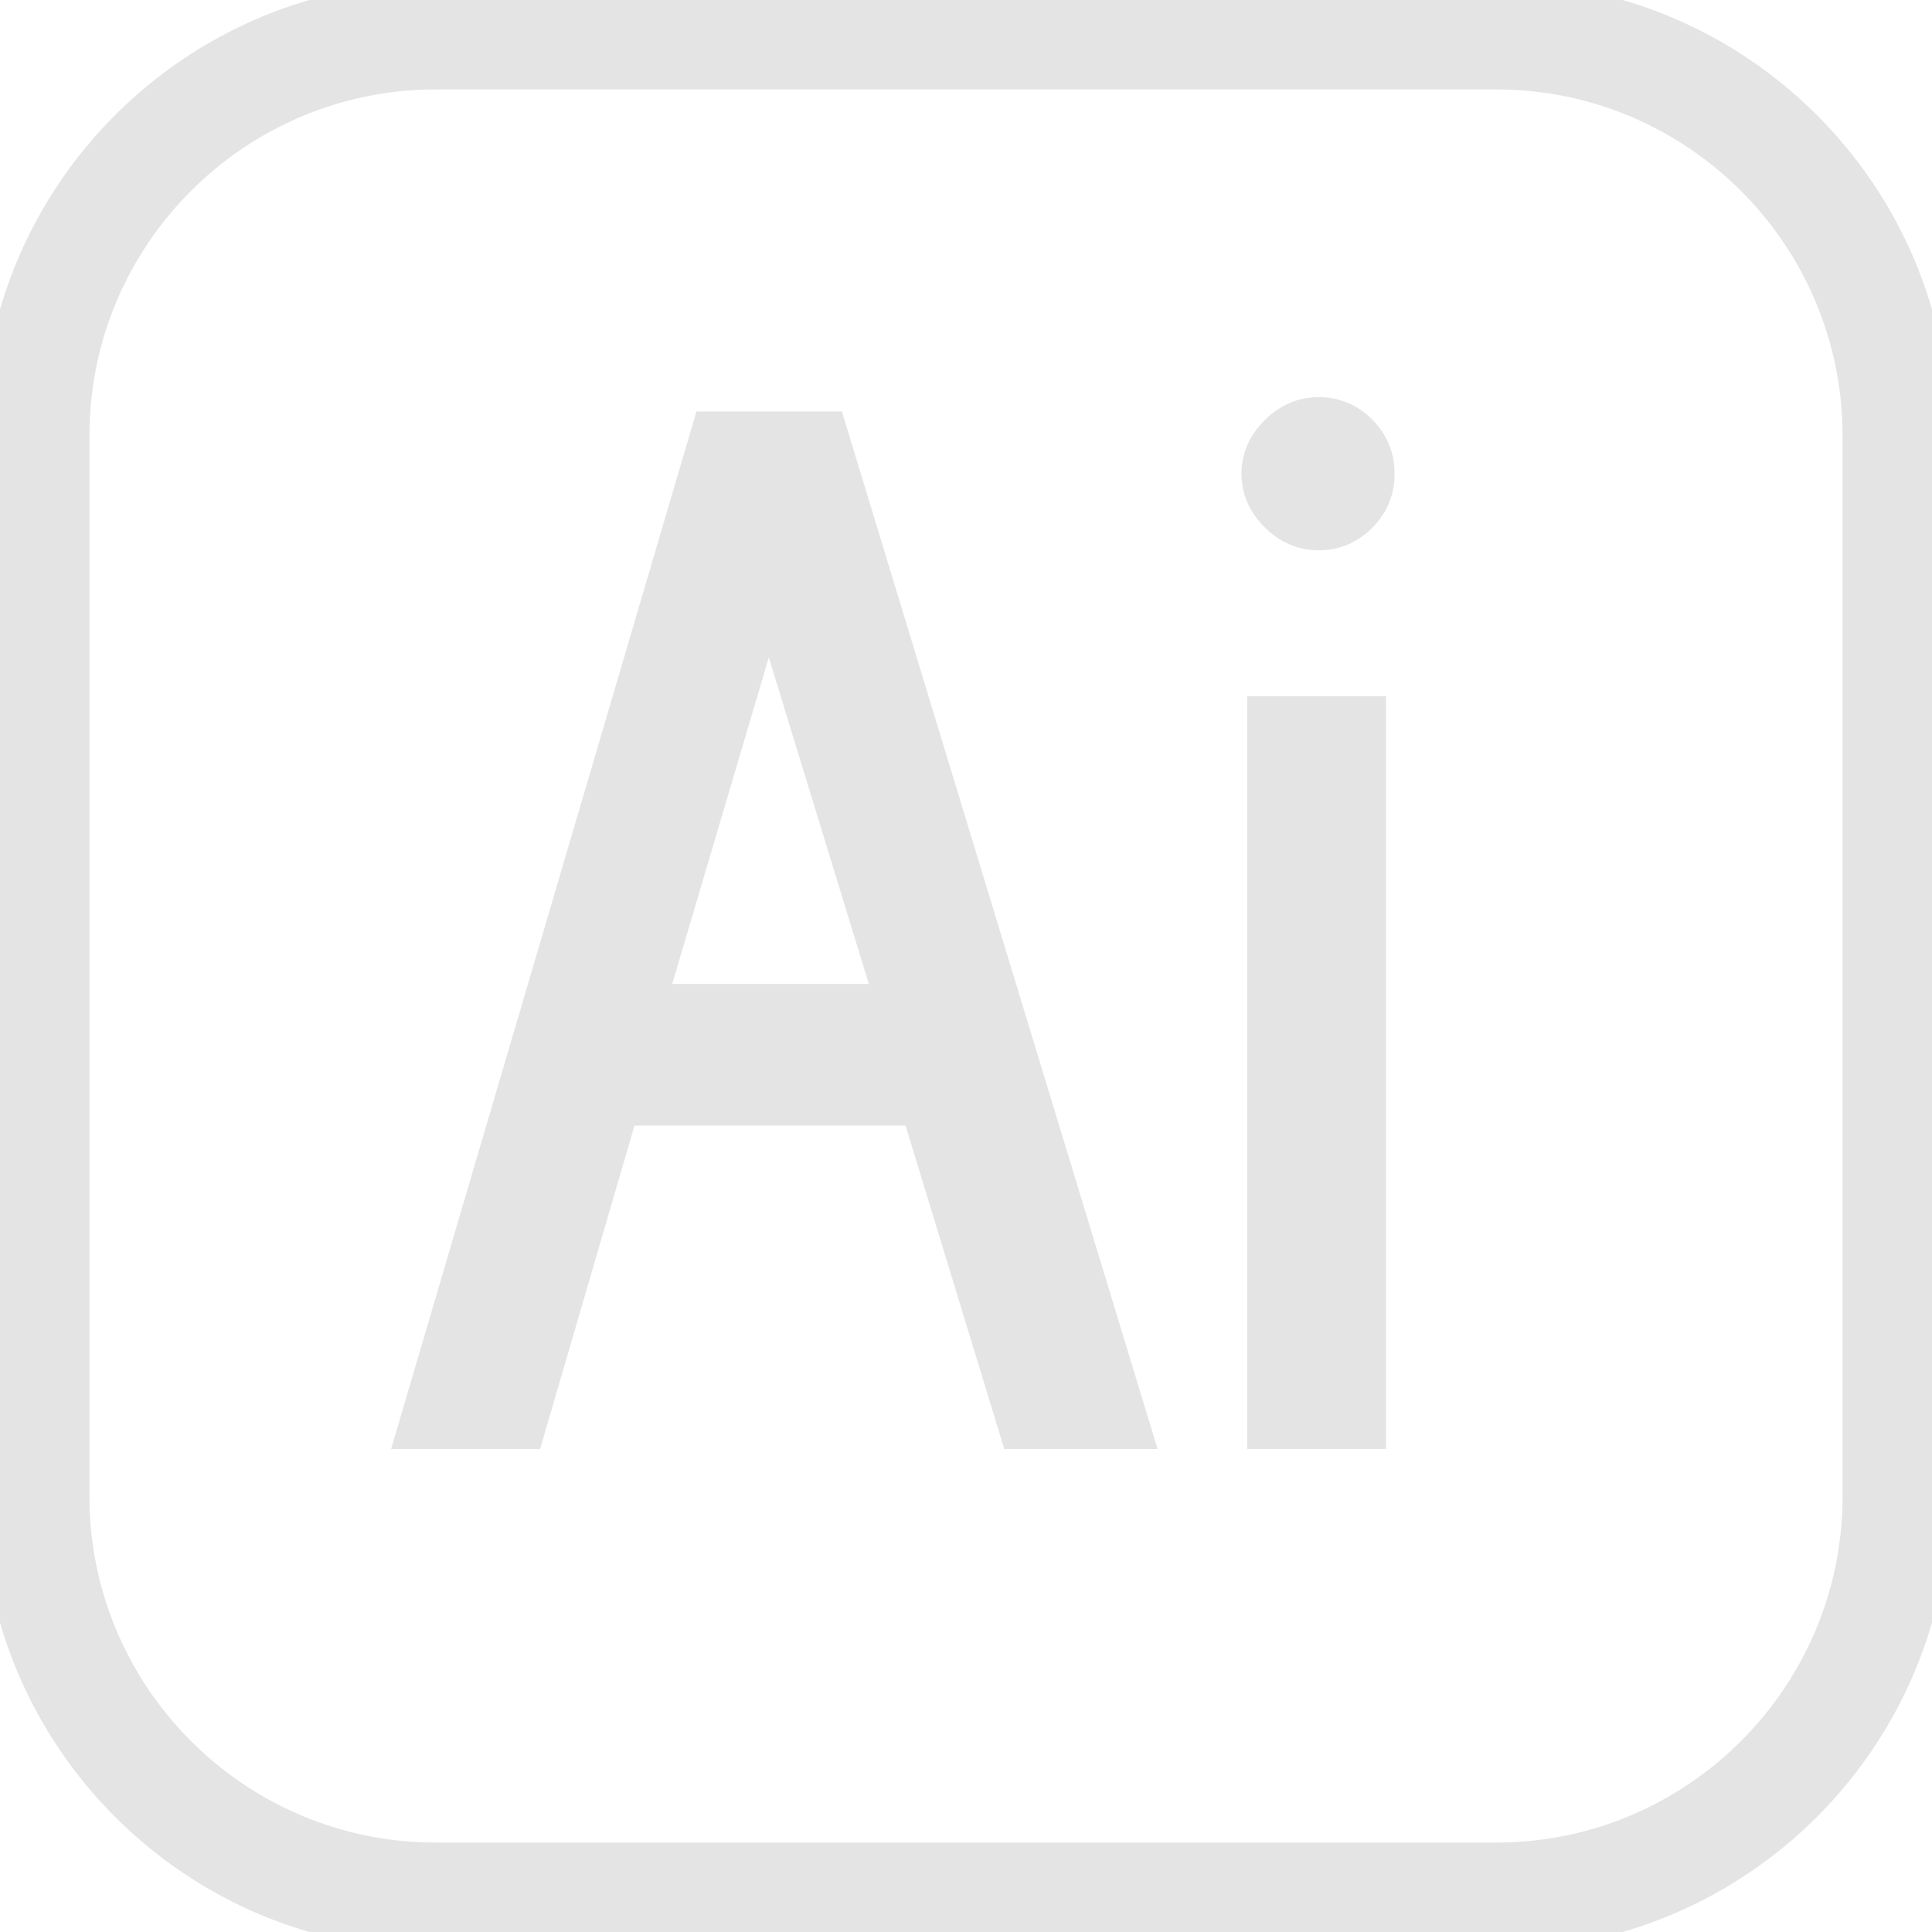
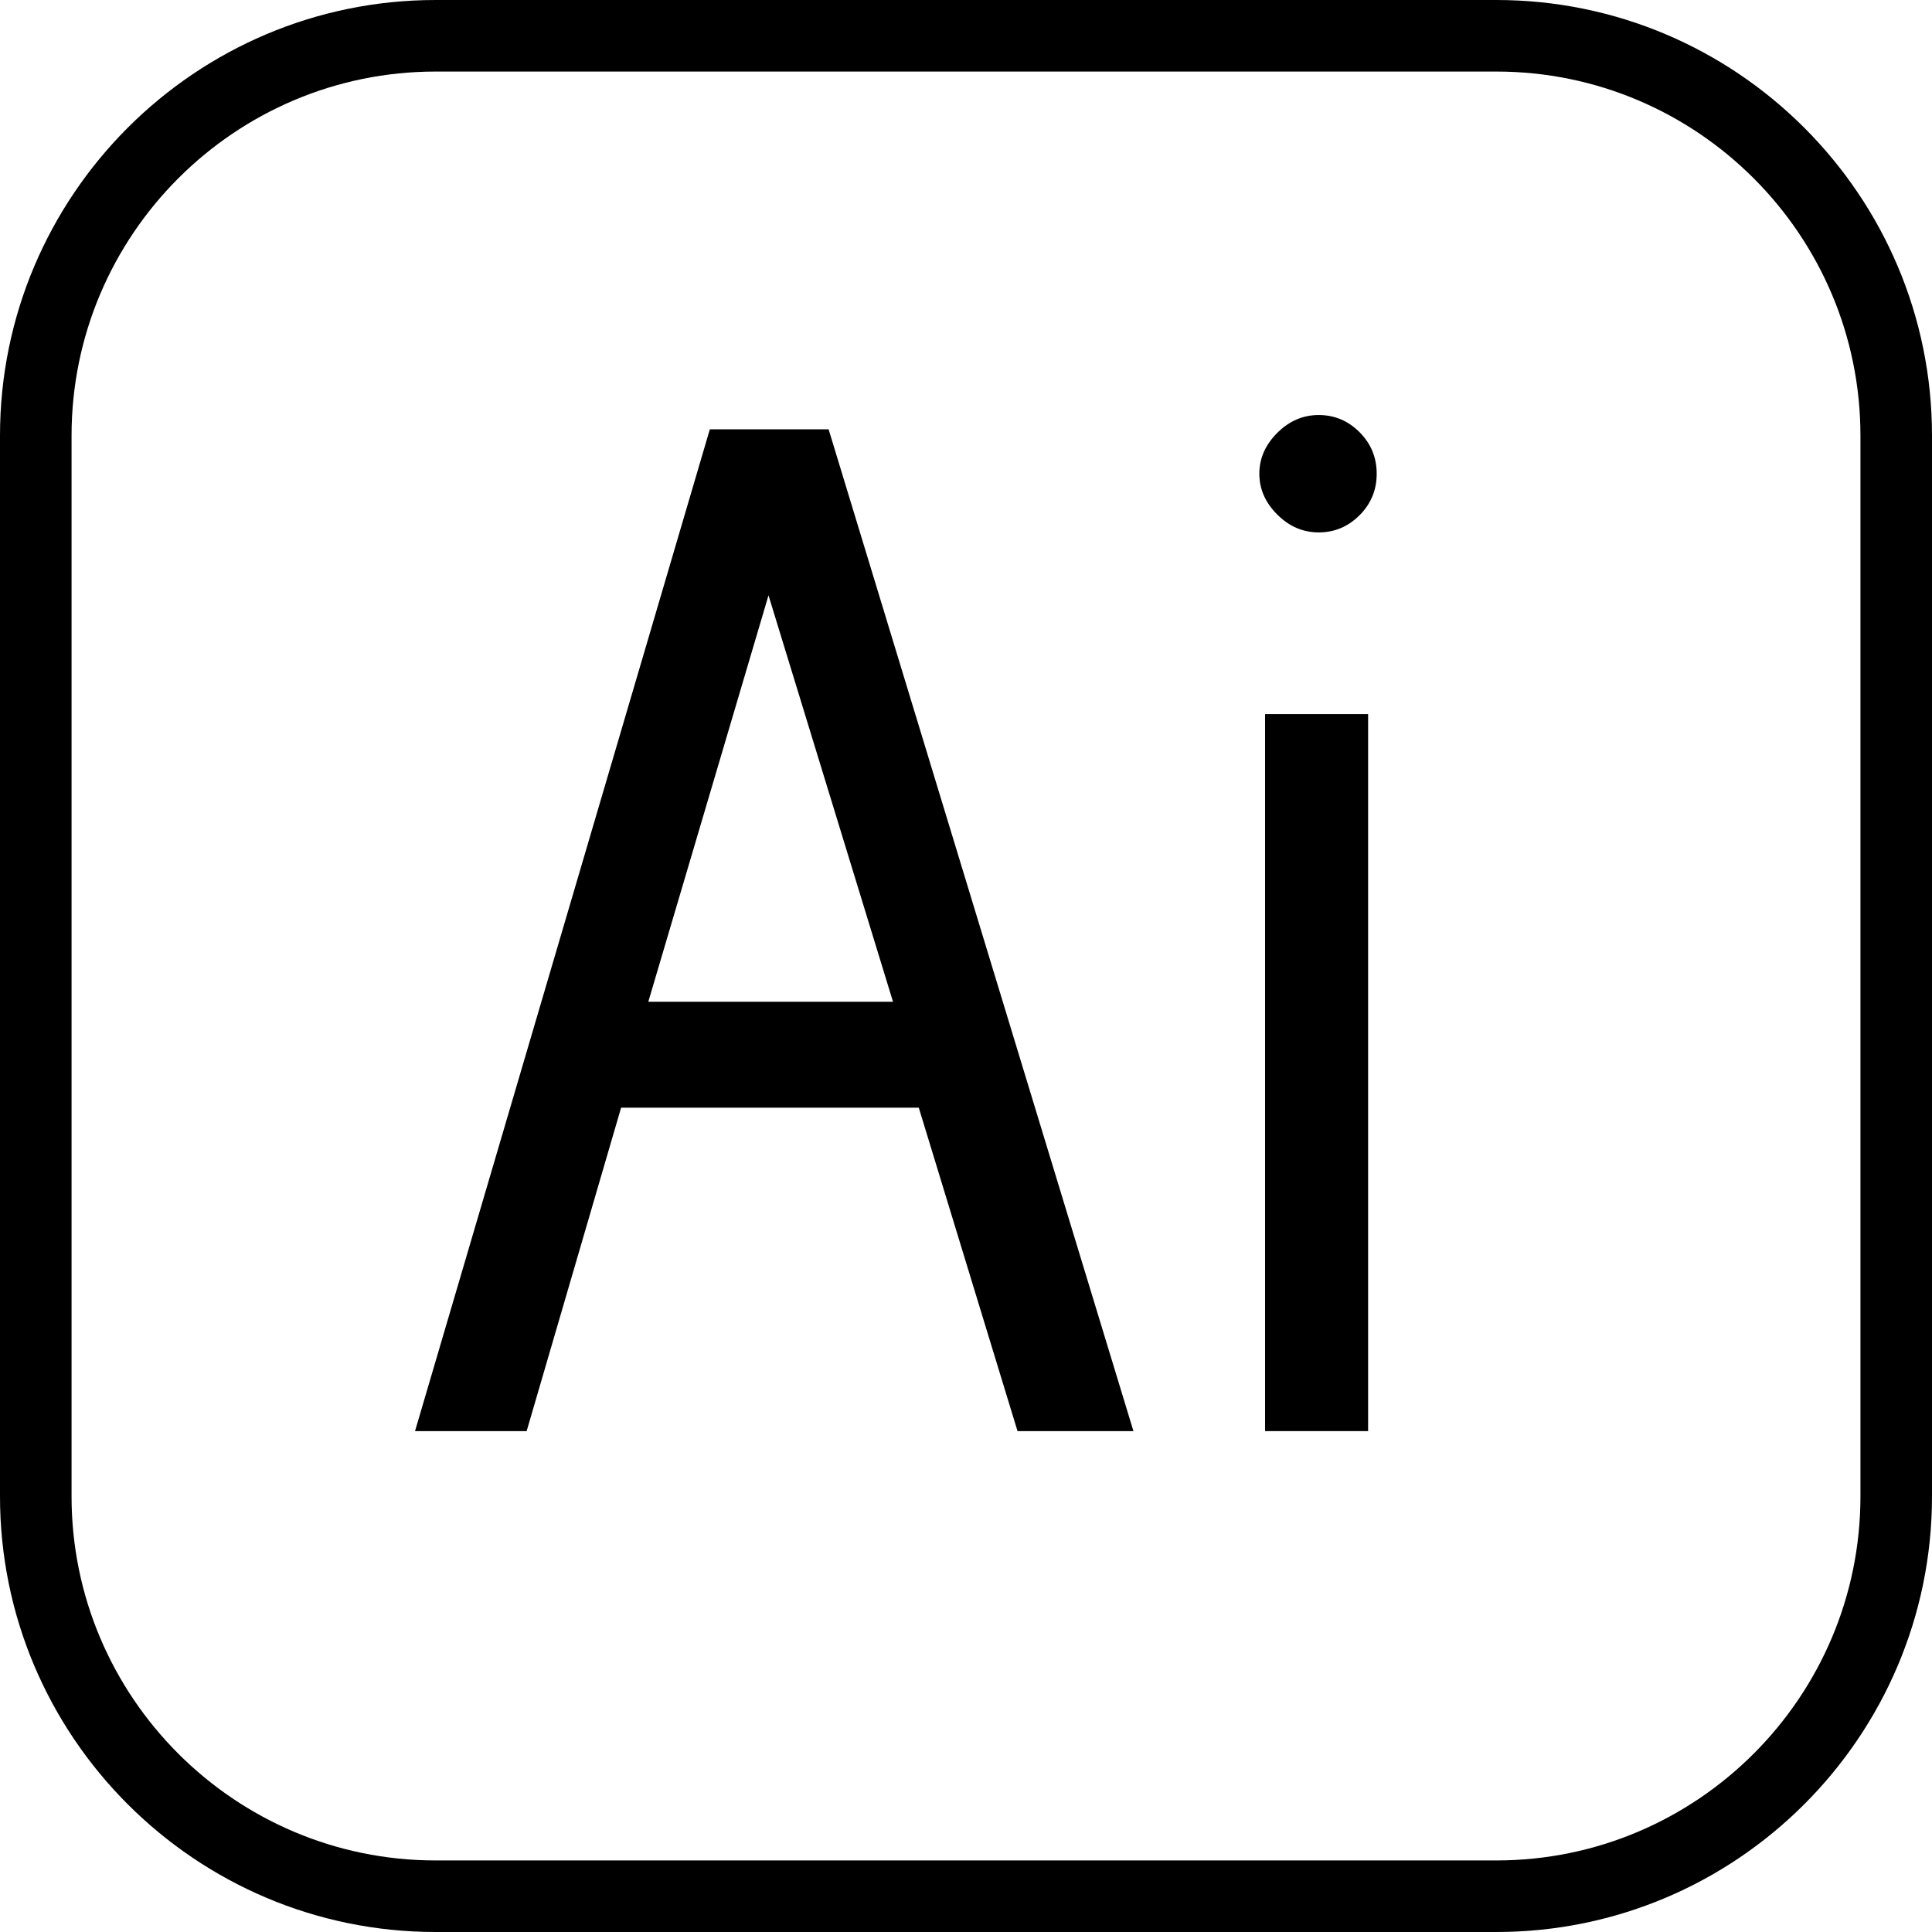
- <svg xmlns="http://www.w3.org/2000/svg" fill="#e4e4e4" version="1.1" id="Capa_1" viewBox="0 0 54 54" xml:space="preserve" width="800px" height="800px" stroke="#e4e4e4">
-   <g id="SVGRepo_bgCarrier" stroke-width="0" />
-   <g id="SVGRepo_tracerCarrier" stroke-linecap="round" stroke-linejoin="round" />
-   <g id="SVGRepo_iconCarrier">
-     <g>
-       <path d="M41.824,0H12.176C5.462,0,0,5.462,0,12.176v29.648C0,48.538,5.462,54,12.176,54h29.648C48.538,54,54,48.538,54,41.824 V12.176C54,5.462,48.538,0,41.824,0z M52,41.824C52,47.435,47.435,52,41.824,52H12.176C6.565,52,2,47.435,2,41.824V12.176 C2,6.565,6.565,2,12.176,2h29.648C47.435,2,52,6.565,52,12.176V41.824z" />
-       <path d="M19.84,12L11.6,40h3.12l2.64-9.04h8.32L28.44,40h3.24l-8.52-28H19.84z M18.12,28l3.36-11.36L24.96,28H18.12z" />
-       <path d="M36.859,11.6c-0.44,0-0.827,0.167-1.16,0.5c-0.334,0.334-0.5,0.714-0.5,1.141s0.166,0.807,0.5,1.14 c0.333,0.334,0.72,0.5,1.16,0.5c0.44,0,0.82-0.16,1.14-0.479c0.32-0.32,0.48-0.707,0.48-1.16S38.32,12.4,38,12.08 C37.68,11.76,37.3,11.6,36.859,11.6z" />
-       <rect x="35.359" y="19.96" width="2.88" height="20.04" />
-     </g>
-   </g>
+ <svg xmlns="http://www.w3.org/2000/svg" viewBox="0 0 54 54" fill="currentColor">
+   <path d="M41.824,0H12.176C5.462,0,0,5.462,0,12.176v29.648C0,48.538,5.462,54,12.176,54h29.648C48.538,54,54,48.538,54,41.824V12.176C54,5.462,48.538,0,41.824,0z M52,41.824C52,47.435,47.435,52,41.824,52H12.176C6.565,52,2,47.435,2,41.824V12.176C2,6.565,6.565,2,12.176,2h29.648C47.435,2,52,6.565,52,12.176V41.824z" />
+   <path d="M19.84,12L11.6,40h3.12l2.64-9.04h8.32L28.44,40h3.24l-8.52-28H19.84z M18.12,28l3.36-11.36L24.96,28H18.12z" />
+   <path d="M36.859,11.6c-0.44,0-0.827,0.167-1.16,0.5c-0.334,0.334-0.5,0.714-0.5,1.141s0.166,0.807,0.5,1.14c0.333,0.334,0.72,0.5,1.16,0.5c0.44,0,0.82-0.16,1.14-0.479c0.32-0.32,0.48-0.707,0.48-1.16S38.32,12.4,38,12.08C37.68,11.76,37.3,11.6,36.859,11.6z" />
+   <rect x="35.359" y="19.96" width="2.88" height="20.04" />
</svg>
